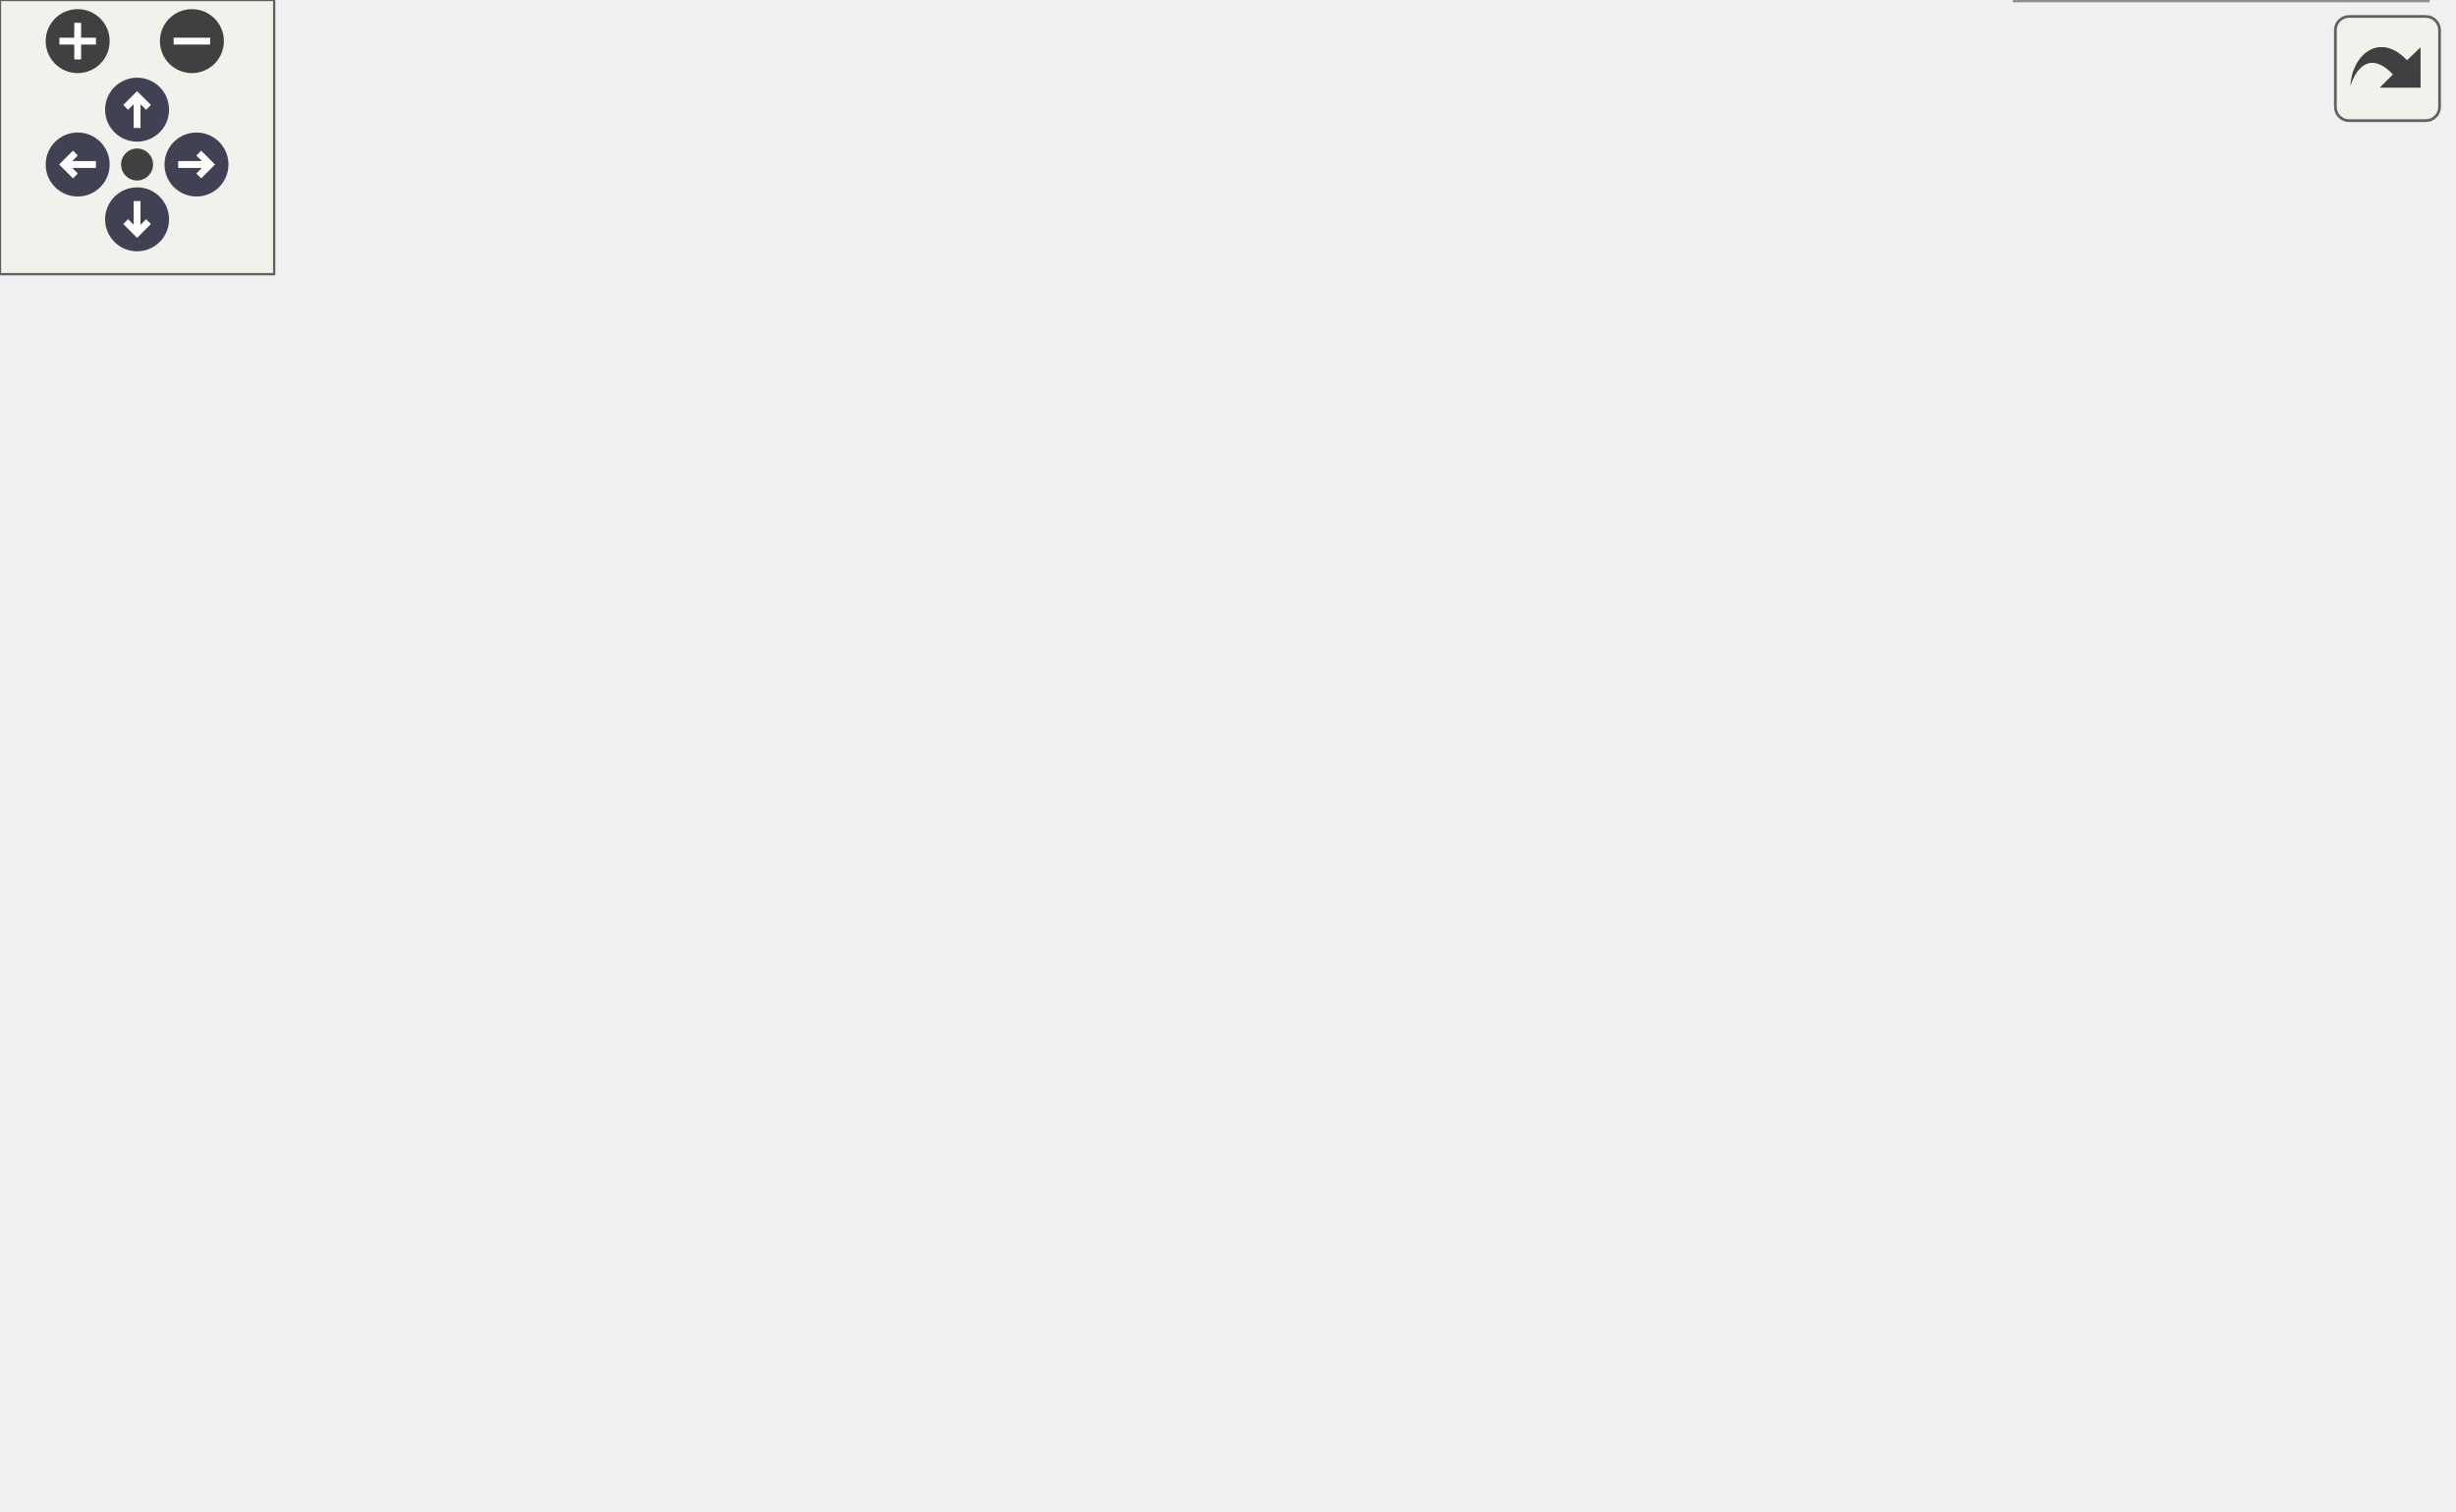
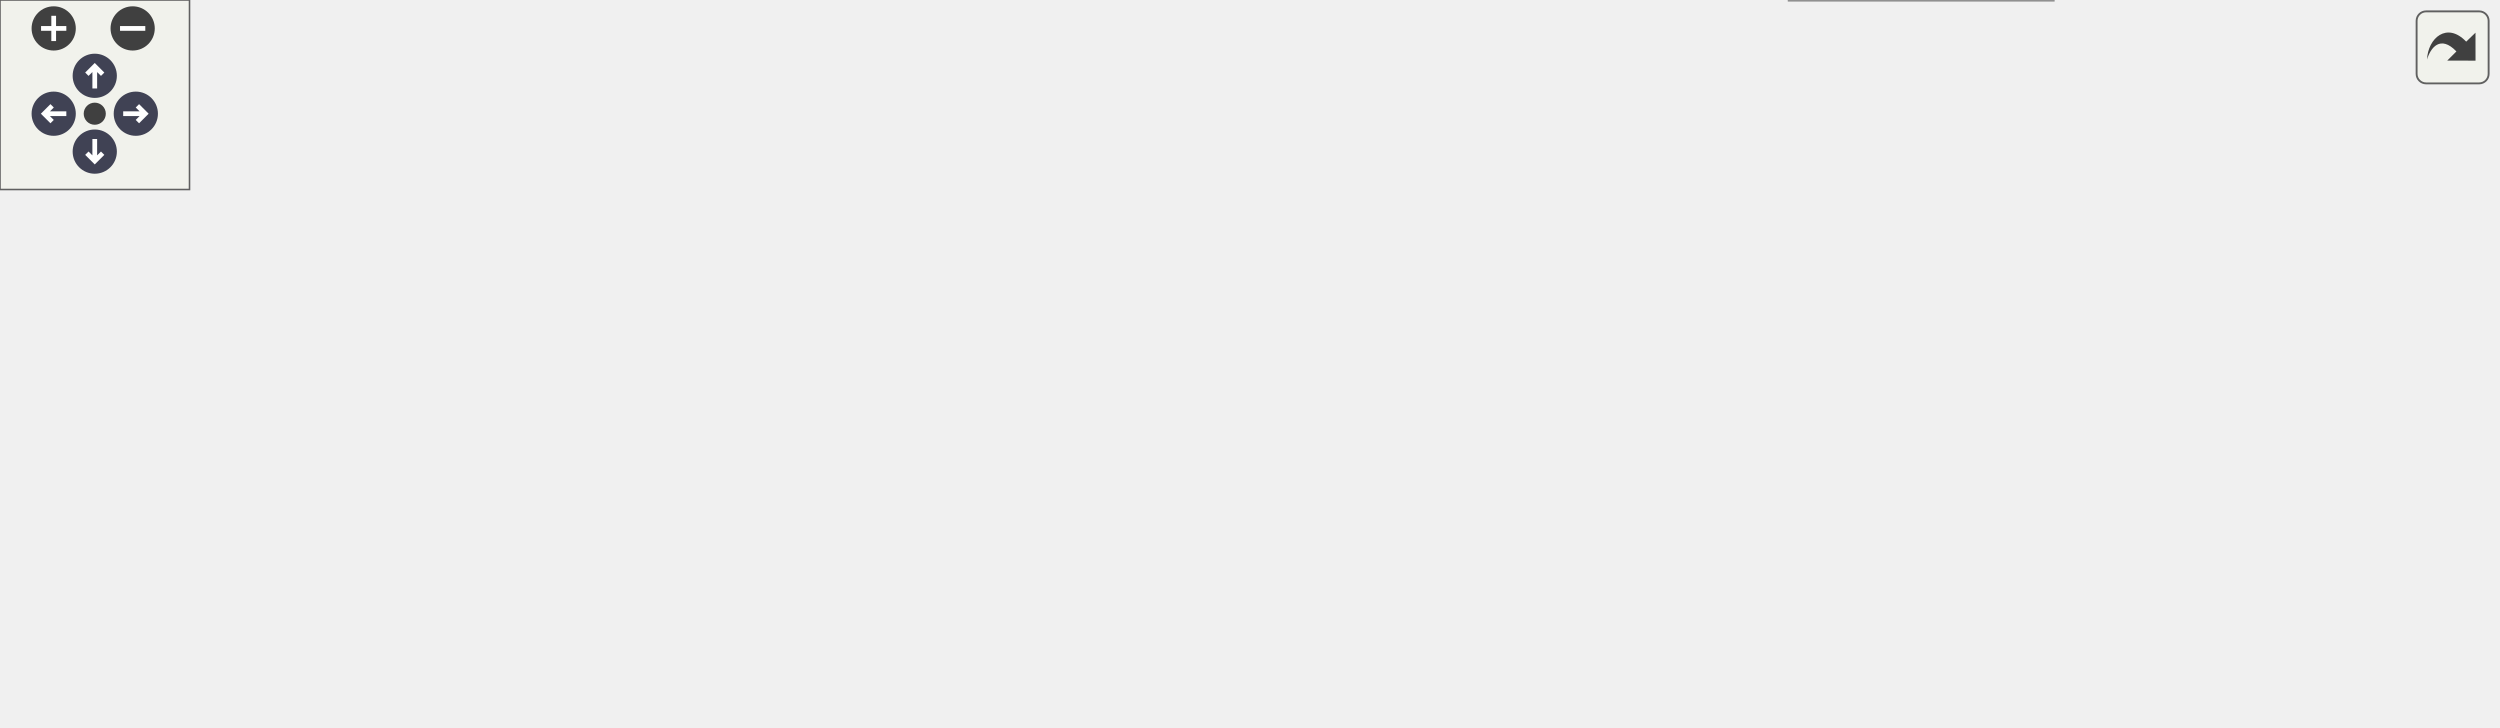
<svg xmlns="http://www.w3.org/2000/svg" xmlns:xlink="http://www.w3.org/1999/xlink" id="main" version="1.1" xml:space="preserve">
  <style type="text/css">
.node, .edge {opacity: 0.7;}
.node.selected, .edge.selected {opacity: 1;}
.edge:hover path { stroke: red; }
.edge:hover polygon { stroke: red; fill: red; }
</style>
  <defs>
    <circle id="rim" cx="0" cy="0" r="7" />
    <circle id="rim2" cx="0" cy="0" r="3.5" />
    <g id="zoomPlus">
      <use xlink:href="#rim" fill="#404040">
        <set attributeName="fill" to="#808080" begin="zoomplus.mouseover" end="zoomplus.mouseout" />
      </use>
      <path d="M-4,0h8M0,-4v8" fill="none" stroke="white" stroke-width="1.5" pointer-events="none" />
    </g>
    <g id="zoomMin">
      <use xlink:href="#rim" fill="#404040">
        <set attributeName="fill" to="#808080" begin="zoomminus.mouseover" end="zoomminus.mouseout" />
      </use>
      <path d="M-4,0h8" fill="none" stroke="white" stroke-width="1.5" pointer-events="none" />
    </g>
    <g id="arrowUp" transform="translate(30 24)">
      <use xlink:href="#rim" />
      <path pointer-events="none" fill="none" stroke="white" stroke-width="1.5" d="M0,-3.0v7 M-2.5,-0.5L0,-3.0L2.5,-0.5" />
    </g>
    <g id="arrowRight" transform="rotate(90) translate(36 -43)">
      <use xlink:href="#rim" />
      <path pointer-events="none" fill="none" stroke="white" stroke-width="1.5" d="M0,-3.0v7 M-2.5,-0.5L0,-3.0L2.5,-0.5" />
    </g>
    <g id="arrowDown" transform="rotate(180) translate(-30 -48)">
      <use xlink:href="#rim" />
      <path pointer-events="none" fill="none" stroke="white" stroke-width="1.5" d="M0,-3.0v7 M-2.5,-0.5L0,-3.0L2.5,-0.5" />
    </g>
    <g id="arrowLeft" transform="rotate(270) translate(-36 17)">
      <use xlink:href="#rim" />
      <path pointer-events="none" fill="none" stroke="white" stroke-width="1.5" d="M0,-3.0v7 M-2.5,-0.5L0,-3.0L2.5,-0.5" />
    </g>
    <g id="resetDef">
      <use xlink:href="#rim2" fill="#404040">
        <set attributeName="fill" to="#808080" begin="reset.mouseover" end="reset.mouseout" />
      </use>
    </g>
  </defs>
  <svg id="graph" class="graph">
    <g id="viewport">
      <g id="Node000001" class="node">
        <g id="a_Node000001">
          <a xlink:title="SVG element beginning boilerplate for outermost (containing) svg_element. Variable: unit,...">
-             <polygon fill="#999999" stroke="#666666" points="103,-107 0,-107 0,-75 103,-75 103,-107" />
-             <text text-anchor="start" x="8" y="-95.4" font-family="SourceSans" font-size="8.00">svg::svg_element::start</text>
-             <text text-anchor="middle" x="51.5" y="-83.4" font-family="SourceSans" font-size="8.00">_element</text>
+             <polygon fill="#999999" stroke="#666666" points="103,-92 0,-92 0,-60 103,-60 103,-92" />
+             <text text-anchor="start" x="8" y="-80.4" font-family="SourceSans" font-size="8.00">svg::svg_element::start</text>
+             <text text-anchor="middle" x="51.5" y="-68.4" font-family="SourceSans" font-size="8.00">_element</text>
          </a>
        </g>
      </g>
      <g id="Node000002" class="node">
        <g id="a_Node000002">
          <a xlink:href="group__elements.html#ad47933f8c0bfc36987493c7e3b3bbcbd" target="_top" xlink:title=" ">
-             <polygon fill="white" stroke="#666666" points="242,-120 139,-120 139,-100 242,-100 242,-120" />
-             <text text-anchor="middle" x="190.5" y="-108.4" font-family="SourceSans" font-size="8.00">svg::svg_element::start</text>
+             <polygon fill="white" stroke="#666666" points="242,-105 139,-105 139,-85 242,-85 242,-105" />
+             <text text-anchor="middle" x="190.5" y="-93.4" font-family="SourceSans" font-size="8.00">svg::svg_element::start</text>
          </a>
        </g>
      </g>
      <g id="edge1_Node000001_Node000002" class="edge">
        <g id="a_edge1_Node000001_Node000002">
          <a xlink:title=" ">
-             <path fill="none" stroke="#63b8ff" d="M103.12,-91.48C117.06,-93.08 132.05,-95.22 145.58,-97.56" />
-             <polygon fill="#63b8ff" stroke="#63b8ff" points="144.58,-100.94 155.04,-99.29 145.84,-94.05 144.58,-100.94" />
-           </a>
-         </g>
-       </g>
-       <g id="Node000012" class="node">
-         <g id="a_Node000012">
-           <a xlink:href="namespacesvg.html#a48ac748e89e22789d1772326a98dd7b6" target="_top" xlink:title=" ">
-             <polygon fill="white" stroke="#666666" points="234.12,-82 146.88,-82 146.88,-62 234.12,-62 234.12,-82" />
-             <text text-anchor="middle" x="190.5" y="-70.4" font-family="SourceSans" font-size="8.00">svg::string_replace</text>
-           </a>
-         </g>
-       </g>
-       <g id="edge14_Node000001_Node000012" class="edge">
-         <g id="a_edge14_Node000001_Node000012">
-           <a xlink:title=" ">
-             <path fill="none" stroke="#63b8ff" d="M103.12,-83.98C113.65,-82.52 124.78,-80.98 135.42,-79.5" />
-             <polygon fill="#63b8ff" stroke="#63b8ff" points="135.8,-82.98 145.23,-78.14 134.84,-76.05 135.8,-82.98" />
+             <path fill="none" stroke="#63b8ff" d="M103.12,-76.48C117.06,-78.08 132.05,-80.22 145.58,-82.56" />
+             <polygon fill="#63b8ff" stroke="#63b8ff" points="144.58,-85.94 155.04,-84.29 145.84,-79.05 144.58,-85.94" />
          </a>
        </g>
      </g>
      <g id="Node000013" class="node">
        <g id="a_Node000013">
+           <a xlink:href="namespacesvg.html#a48ac748e89e22789d1772326a98dd7b6" target="_top" xlink:title=" ">
+             <polygon fill="white" stroke="#666666" points="234.12,-67 146.88,-67 146.88,-47 234.12,-47 234.12,-67" />
+             <text text-anchor="middle" x="190.5" y="-55.4" font-family="SourceSans" font-size="8.00">svg::string_replace</text>
+           </a>
+         </g>
+       </g>
+       <g id="edge14_Node000001_Node000013" class="edge">
+         <g id="a_edge14_Node000001_Node000013">
+           <a xlink:title=" ">
+             <path fill="none" stroke="#63b8ff" d="M103.12,-68.98C113.65,-67.52 124.78,-65.98 135.42,-64.5" />
+             <polygon fill="#63b8ff" stroke="#63b8ff" points="135.8,-67.98 145.23,-63.14 134.84,-61.05 135.8,-67.98" />
+           </a>
+         </g>
+       </g>
+       <g id="Node000014" class="node">
+         <g id="a_Node000014">
          <a xlink:href="namespacesvg.html#a36b1c48ad4601b205790e3772ad0a7b6" target="_top" xlink:title=" ">
-             <polygon fill="white" stroke="#666666" points="224,-44 157,-44 157,-24 224,-24 224,-44" />
-             <text text-anchor="middle" x="190.5" y="-32.4" font-family="SourceSans" font-size="8.00">svg::to_string</text>
-           </a>
-         </g>
-       </g>
-       <g id="edge15_Node000001_Node000013" class="edge">
-         <g id="a_edge15_Node000001_Node000013">
-           <a xlink:title=" ">
-             <path fill="none" stroke="#63b8ff" d="M88.51,-74.66C103.97,-67.78 122.29,-59.81 139,-53 142.62,-51.52 146.41,-50.02 150.21,-48.55" />
-             <polygon fill="#63b8ff" stroke="#63b8ff" points="151.32,-51.87 159.41,-45.02 148.81,-45.33 151.32,-51.87" />
+             <polygon fill="white" stroke="#666666" points="224,-29 157,-29 157,-9 224,-9 224,-29" />
+             <text text-anchor="middle" x="190.5" y="-17.4" font-family="SourceSans" font-size="8.00">svg::to_string</text>
+           </a>
+         </g>
+       </g>
+       <g id="edge15_Node000001_Node000014" class="edge">
+         <g id="a_edge15_Node000001_Node000014">
+           <a xlink:title=" ">
+             <path fill="none" stroke="#63b8ff" d="M88.51,-59.66C103.97,-52.78 122.29,-44.81 139,-38 142.62,-36.52 146.41,-35.02 150.21,-33.55" />
+             <polygon fill="#63b8ff" stroke="#63b8ff" points="151.32,-36.87 159.41,-30.02 148.81,-30.33 151.32,-36.87" />
          </a>
        </g>
      </g>
      <g id="edge13_Node000002_Node000001" class="edge">
        <g id="a_edge13_Node000002_Node000001">
          <a xlink:title=" ">
-             <path fill="none" stroke="#63b8ff" d="M138.63,-109.49C130.74,-108.58 122.53,-107.5 114.44,-106.31" />
-             <polygon fill="#63b8ff" stroke="#63b8ff" points="115.04,-102.86 104.62,-104.79 113.97,-109.78 115.04,-102.86" />
+             <path fill="none" stroke="#63b8ff" d="M138.63,-94.49C130.74,-93.58 122.53,-92.5 114.44,-91.31" />
+             <polygon fill="#63b8ff" stroke="#63b8ff" points="115.04,-87.86 104.62,-89.79 113.97,-94.78 115.04,-87.86" />
          </a>
        </g>
      </g>
      <g id="Node000003" class="node">
        <g id="a_Node000003">
          <a xlink:href="group__elements.html#a4a6af4e23b9f79f07d58780c128c5638" target="_top" xlink:title=" ">
-             <polygon fill="white" stroke="#666666" points="399.75,-120 278,-120 278,-100 399.75,-100 399.75,-120" />
-             <text text-anchor="middle" x="338.88" y="-108.4" font-family="SourceSans" font-size="8.00">svg::svg_element::add_desc</text>
+             <polygon fill="white" stroke="#666666" points="399.75,-150 278,-150 278,-130 399.75,-130 399.75,-150" />
+             <text text-anchor="middle" x="338.88" y="-138.4" font-family="SourceSans" font-size="8.00">svg::svg_element::add_desc</text>
          </a>
        </g>
      </g>
      <g id="edge2_Node000002_Node000003" class="edge">
        <g id="a_edge2_Node000002_Node000003">
          <a xlink:title=" ">
-             <path fill="none" stroke="#63b8ff" d="M242.28,-110C250.03,-110 258.14,-110 266.23,-110" />
-             <polygon fill="#63b8ff" stroke="#63b8ff" points="266.1,-113.5 276.1,-110 266.1,-106.5 266.1,-113.5" />
+             <path fill="none" stroke="#63b8ff" d="M225.45,-105.44C245.51,-111.61 271.17,-119.49 292.9,-126.17" />
+             <polygon fill="#63b8ff" stroke="#63b8ff" points="291.82,-129.5 302.41,-129.1 293.88,-122.81 291.82,-129.5" />
          </a>
        </g>
      </g>
      <g id="Node000008" class="node">
        <g id="a_Node000008">
          <a xlink:href="group__elements.html#a950cbe5a602d34d0affc61bb66512c82" target="_top" xlink:title=" ">
-             <polygon fill="white" stroke="#666666" points="389.25,-82 288.5,-82 288.5,-50 389.25,-50 389.25,-82" />
-             <text text-anchor="start" x="296.5" y="-70.4" font-family="SourceSans" font-size="8.00">svg::svg_element::add</text>
-             <text text-anchor="middle" x="338.88" y="-58.4" font-family="SourceSans" font-size="8.00">_filters</text>
+             <polygon fill="white" stroke="#666666" points="389.25,-111 288.5,-111 288.5,-79 389.25,-79 389.25,-111" />
+             <text text-anchor="start" x="296.5" y="-99.4" font-family="SourceSans" font-size="8.00">svg::svg_element::add</text>
+             <text text-anchor="middle" x="338.88" y="-87.4" font-family="SourceSans" font-size="8.00">_filters</text>
          </a>
        </g>
      </g>
      <g id="edge7_Node000002_Node000008" class="edge">
        <g id="a_edge7_Node000002_Node000008">
          <a xlink:title=" ">
-             <path fill="none" stroke="#63b8ff" d="M226.19,-99.57C241.52,-94.96 260,-89.41 277.48,-84.15" />
-             <polygon fill="#63b8ff" stroke="#63b8ff" points="278.18,-87.6 286.75,-81.37 276.17,-80.9 278.18,-87.6" />
+             <path fill="none" stroke="#63b8ff" d="M242.28,-95C253.43,-95 265.35,-95 276.85,-95" />
+             <polygon fill="#63b8ff" stroke="#63b8ff" points="276.66,-98.5 286.66,-95 276.66,-91.5 276.66,-98.5" />
          </a>
        </g>
      </g>
      <g id="Node000009" class="node">
        <g id="a_Node000009">
          <a xlink:href="group__elements.html#a26869d2a66e57c0d83f2df21d25cd875" target="_top" xlink:title=" ">
-             <polygon fill="white" stroke="#666666" points="389.25,-170 288.5,-170 288.5,-138 389.25,-138 389.25,-170" />
-             <text text-anchor="start" x="296.5" y="-158.4" font-family="SourceSans" font-size="8.00">svg::svg_element::add</text>
-             <text text-anchor="middle" x="338.88" y="-146.4" font-family="SourceSans" font-size="8.00">_title</text>
+             <polygon fill="white" stroke="#666666" points="389.25,-60 288.5,-60 288.5,-28 389.25,-28 389.25,-60" />
+             <text text-anchor="start" x="296.5" y="-48.4" font-family="SourceSans" font-size="8.00">svg::svg_element::add</text>
+             <text text-anchor="middle" x="338.88" y="-36.4" font-family="SourceSans" font-size="8.00">_title</text>
          </a>
        </g>
      </g>
      <g id="edge8_Node000002_Node000009" class="edge">
        <g id="a_edge8_Node000002_Node000009">
          <a xlink:title=" ">
-             <path fill="none" stroke="#63b8ff" d="M226.19,-120.43C241.52,-125.04 260,-130.59 277.48,-135.85" />
-             <polygon fill="#63b8ff" stroke="#63b8ff" points="276.17,-139.1 286.75,-138.63 278.18,-132.4 276.17,-139.1" />
+             <path fill="none" stroke="#63b8ff" d="M221.47,-84.56C238.35,-78.68 260,-71.13 280.04,-64.15" />
+             <polygon fill="#63b8ff" stroke="#63b8ff" points="280.93,-67.55 289.22,-60.95 278.63,-60.94 280.93,-67.55" />
          </a>
        </g>
      </g>
      <g id="Node000004" class="node">
        <g id="a_Node000004">
-           <a xlink:href="group__elements.html#acafbdd950c6c2639c9d376c3eab696e5" target="_top" xlink:title=" ">
-             <polygon fill="white" stroke="#666666" points="531.62,-170 440.62,-170 440.62,-138 531.62,-138 531.62,-170" />
-             <text text-anchor="start" x="448.62" y="-158.4" font-family="SourceSans" font-size="8.00">svg::element_base::</text>
-             <text text-anchor="middle" x="486.12" y="-146.4" font-family="SourceSans" font-size="8.00">add_raw</text>
+           <a xlink:href="group__elements.html#ada0333b46b2547c6152f3f5811016a12" target="_top" xlink:title=" ">
+             <polygon fill="white" stroke="#666666" points="653.75,-166 562.75,-166 562.75,-134 653.75,-134 653.75,-166" />
+             <text text-anchor="start" x="570.75" y="-154.4" font-family="SourceSans" font-size="8.00">svg::element_base::</text>
+             <text text-anchor="middle" x="608.25" y="-142.4" font-family="SourceSans" font-size="8.00">add_element</text>
          </a>
        </g>
      </g>
      <g id="edge3_Node000003_Node000004" class="edge">
        <g id="a_edge3_Node000003_Node000004">
          <a xlink:title=" ">
-             <path fill="none" stroke="#63b8ff" d="M374.3,-120.43C390.7,-125.4 410.74,-131.47 429.24,-137.07" />
-             <polygon fill="#63b8ff" stroke="#63b8ff" points="428.19,-140.41 438.77,-139.96 430.21,-133.71 428.19,-140.41" />
+             <path fill="none" stroke="#63b8ff" d="M370.11,-150.41C388.77,-156.28 413.36,-163.02 435.75,-166 475.84,-171.34 486.5,-169.96 526.75,-166 534.65,-165.22 542.93,-164.02 551.05,-162.63" />
+             <polygon fill="#63b8ff" stroke="#63b8ff" points="551.67,-166.07 560.86,-160.82 550.39,-159.19 551.67,-166.07" />
+           </a>
+         </g>
+       </g>
+       <g id="Node000006" class="node">
+         <g id="a_Node000006">
+           <a xlink:href="group__elements.html#ga03da556ae8f749df1cf8463111e996d3" target="_top" xlink:title=" ">
+             <polygon fill="white" stroke="#666666" points="526.38,-157 436.12,-157 436.12,-125 526.38,-125 526.38,-157" />
+             <text text-anchor="start" x="444.12" y="-145.4" font-family="SourceSans" font-size="8.00">svg::desc_element::</text>
+             <text text-anchor="middle" x="481.25" y="-133.4" font-family="SourceSans" font-size="8.00">finish_element</text>
+           </a>
+         </g>
+       </g>
+       <g id="edge5_Node000003_Node000006" class="edge">
+         <g id="a_edge5_Node000003_Node000006">
+           <a xlink:title=" ">
+             <path fill="none" stroke="#63b8ff" d="M400.22,-140.43C408.21,-140.49 416.37,-140.54 424.28,-140.6" />
+             <polygon fill="#63b8ff" stroke="#63b8ff" points="424.1,-144.1 434.13,-140.67 424.15,-137.1 424.1,-144.1" />
+           </a>
+         </g>
+       </g>
+       <g id="Node000007" class="node">
+         <g id="a_Node000007">
+           <a xlink:href="group__elements.html#a90ffdd73579c45cd0740dc9efa2f5445" target="_top" xlink:title=" ">
+             <polygon fill="white" stroke="#666666" points="526.38,-107 436.12,-107 436.12,-75 526.38,-75 526.38,-107" />
+             <text text-anchor="start" x="444.12" y="-95.4" font-family="SourceSans" font-size="8.00">svg::desc_element::</text>
+             <text text-anchor="middle" x="481.25" y="-83.4" font-family="SourceSans" font-size="8.00">start_element</text>
+           </a>
+         </g>
+       </g>
+       <g id="edge6_Node000003_Node000007" class="edge">
+         <g id="a_edge6_Node000003_Node000007">
+           <a xlink:title=" ">
+             <path fill="none" stroke="#63b8ff" d="M371.62,-129.55C380.72,-126.51 390.64,-123.16 399.75,-120 408.04,-117.12 416.79,-114.03 425.34,-110.97" />
+             <polygon fill="#63b8ff" stroke="#63b8ff" points="426.37,-114.32 434.6,-107.65 424.01,-107.73 426.37,-114.32" />
          </a>
        </g>
      </g>
      <g id="Node000005" class="node">
        <g id="a_Node000005">
-           <a xlink:href="group__elements.html#ga03da556ae8f749df1cf8463111e996d3" target="_top" xlink:title=" ">
-             <polygon fill="white" stroke="#666666" points="531.25,-82 441,-82 441,-50 531.25,-50 531.25,-82" />
-             <text text-anchor="start" x="449" y="-70.4" font-family="SourceSans" font-size="8.00">svg::desc_element::</text>
-             <text text-anchor="middle" x="486.12" y="-58.4" font-family="SourceSans" font-size="8.00">finish_element</text>
-           </a>
-         </g>
-       </g>
-       <g id="edge4_Node000003_Node000005" class="edge">
-         <g id="a_edge4_Node000003_Node000005">
-           <a xlink:title=" ">
-             <path fill="none" stroke="#63b8ff" d="M374.3,-99.57C390.92,-94.54 411.27,-88.37 429.98,-82.71" />
-             <polygon fill="#63b8ff" stroke="#63b8ff" points="430.76,-86.13 439.31,-79.88 428.73,-79.43 430.76,-86.13" />
-           </a>
-         </g>
-       </g>
-       <g id="Node000006" class="node">
-         <g id="a_Node000006">
-           <a xlink:href="group__elements.html#a90ffdd73579c45cd0740dc9efa2f5445" target="_top" xlink:title=" ">
-             <polygon fill="white" stroke="#666666" points="531.25,-32 441,-32 441,0 531.25,0 531.25,-32" />
-             <text text-anchor="start" x="449" y="-20.4" font-family="SourceSans" font-size="8.00">svg::desc_element::</text>
-             <text text-anchor="middle" x="486.12" y="-8.4" font-family="SourceSans" font-size="8.00">start_element</text>
-           </a>
-         </g>
-       </g>
-       <g id="edge5_Node000003_Node000006" class="edge">
-         <g id="a_edge5_Node000003_Node000006">
-           <a xlink:title=" ">
-             <path fill="none" stroke="#63b8ff" d="M384.28,-99.5C389.76,-97.19 395.07,-94.39 399.75,-91 421.92,-74.93 414.94,-58.8 435.75,-41 436.66,-40.22 437.6,-39.46 438.57,-38.71" />
-             <polygon fill="#63b8ff" stroke="#63b8ff" points="440.21,-41.82 446.51,-33.3 436.27,-36.04 440.21,-41.82" />
-           </a>
-         </g>
-       </g>
-       <g id="Node000007" class="node">
-         <g id="a_Node000007">
          <a xlink:href="group__elements.html#ad893ef9c13a15464c96d8a85c08af30f" target="_top" xlink:title=" ">
-             <polygon fill="white" stroke="#666666" points="536.5,-120 435.75,-120 435.75,-100 536.5,-100 536.5,-120" />
-             <text text-anchor="middle" x="486.12" y="-108.4" font-family="SourceSans" font-size="8.00">svg::element_base::str</text>
-           </a>
-         </g>
-       </g>
-       <g id="edge6_Node000003_Node000007" class="edge">
-         <g id="a_edge6_Node000003_Node000007">
-           <a xlink:title=" ">
-             <path fill="none" stroke="#63b8ff" d="M400.21,-110C408.07,-110 416.12,-110 423.99,-110" />
-             <polygon fill="#63b8ff" stroke="#63b8ff" points="423.83,-113.5 433.83,-110 423.83,-106.5 423.83,-113.5" />
-           </a>
-         </g>
-       </g>
-       <g id="edge9_Node000009_Node000004" class="edge">
-         <g id="a_edge9_Node000009_Node000004">
-           <a xlink:title=" ">
-             <path fill="none" stroke="#63b8ff" d="M389.46,-154C402.17,-154 415.93,-154 428.95,-154" />
-             <polygon fill="#63b8ff" stroke="#63b8ff" points="428.64,-157.5 438.64,-154 428.64,-150.5 428.64,-157.5" />
-           </a>
-         </g>
-       </g>
-       <g id="edge12_Node000009_Node000007" class="edge">
-         <g id="a_edge12_Node000009_Node000007">
-           <a xlink:title=" ">
-             <path fill="none" stroke="#63b8ff" d="M389.46,-138.98C405.88,-134 424.06,-128.5 440.13,-123.63" />
-             <polygon fill="#63b8ff" stroke="#63b8ff" points="440.86,-127.07 449.41,-120.82 438.83,-120.37 440.86,-127.07" />
+             <polygon fill="white" stroke="#666666" points="790.5,-160 689.75,-160 689.75,-140 790.5,-140 790.5,-160" />
+             <text text-anchor="middle" x="740.12" y="-148.4" font-family="SourceSans" font-size="8.00">svg::element_base::str</text>
+           </a>
+         </g>
+       </g>
+       <g id="edge4_Node000004_Node000005" class="edge">
+         <g id="a_edge4_Node000004_Node000005">
+           <a xlink:title=" ">
+             <path fill="none" stroke="#63b8ff" d="M653.95,-150C661.73,-150 669.94,-150 678.07,-150" />
+             <polygon fill="#63b8ff" stroke="#63b8ff" points="677.94,-153.5 687.94,-150 677.94,-146.5 677.94,-153.5" />
          </a>
        </g>
      </g>
      <g id="Node000010" class="node">
        <g id="a_Node000010">
-           <a xlink:href="group__elements.html#ga3d62381f8edcccd3d91f82af55f11274" target="_top" xlink:title=" ">
-             <polygon fill="white" stroke="#666666" points="527.88,-270 444.38,-270 444.38,-238 527.88,-238 527.88,-270" />
-             <text text-anchor="start" x="452.38" y="-258.4" font-family="SourceSans" font-size="8.00">svg::title_element</text>
-             <text text-anchor="middle" x="486.12" y="-246.4" font-family="SourceSans" font-size="8.00">::finish_element</text>
-           </a>
-         </g>
-       </g>
-       <g id="edge10_Node000009_Node000010" class="edge">
-         <g id="a_edge10_Node000009_Node000010">
-           <a xlink:title=" ">
-             <path fill="none" stroke="#63b8ff" d="M358.52,-170.38C377.28,-186.41 407.39,-210.97 435.75,-229 437.37,-230.03 439.03,-231.05 440.73,-232.05" />
-             <polygon fill="#63b8ff" stroke="#63b8ff" points="438.89,-235.04 449.33,-236.89 442.33,-228.94 438.89,-235.04" />
+           <a xlink:href="group__elements.html#a7995b78d94e1c299065c9dd3569fef7c" target="_top" xlink:title=" ">
+             <polygon fill="white" stroke="#666666" points="526.75,-57 435.75,-57 435.75,-25 526.75,-25 526.75,-57" />
+             <text text-anchor="start" x="443.75" y="-45.4" font-family="SourceSans" font-size="8.00">svg::element_base::</text>
+             <text text-anchor="middle" x="481.25" y="-33.4" font-family="SourceSans" font-size="8.00">add_title</text>
+           </a>
+         </g>
+       </g>
+       <g id="edge9_Node000009_Node000010" class="edge">
+         <g id="a_edge9_Node000009_Node000010">
+           <a xlink:title=" ">
+             <path fill="none" stroke="#63b8ff" d="M389.37,-42.94C400.61,-42.7 412.64,-42.44 424.14,-42.2" />
+             <polygon fill="#63b8ff" stroke="#63b8ff" points="423.98,-45.7 433.91,-41.99 423.83,-38.7 423.98,-45.7" />
+           </a>
+         </g>
+       </g>
+       <g id="edge10_Node000010_Node000004" class="edge">
+         <g id="a_edge10_Node000010_Node000004">
+           <a xlink:title=" ">
+             <path fill="none" stroke="#63b8ff" d="M514.11,-57.37C518.49,-60.05 522.83,-62.96 526.75,-66 549.32,-83.49 571.51,-107.28 586.86,-125.07" />
+             <polygon fill="#63b8ff" stroke="#63b8ff" points="584.11,-127.25 593.25,-132.61 589.45,-122.72 584.11,-127.25" />
          </a>
        </g>
      </g>
      <g id="Node000011" class="node">
        <g id="a_Node000011">
+           <a xlink:href="group__elements.html#ga3d62381f8edcccd3d91f82af55f11274" target="_top" xlink:title=" ">
+             <polygon fill="white" stroke="#666666" points="650,-82 566.5,-82 566.5,-50 650,-50 650,-82" />
+             <text text-anchor="start" x="574.5" y="-70.4" font-family="SourceSans" font-size="8.00">svg::title_element</text>
+             <text text-anchor="middle" x="608.25" y="-58.4" font-family="SourceSans" font-size="8.00">::finish_element</text>
+           </a>
+         </g>
+       </g>
+       <g id="edge11_Node000010_Node000011" class="edge">
+         <g id="a_edge11_Node000010_Node000011">
+           <a xlink:title=" ">
+             <path fill="none" stroke="#63b8ff" d="M527.02,-49.95C536.09,-51.77 545.7,-53.69 554.99,-55.55" />
+             <polygon fill="#63b8ff" stroke="#63b8ff" points="554.14,-58.95 564.63,-57.48 555.52,-52.08 554.14,-58.95" />
+           </a>
+         </g>
+       </g>
+       <g id="Node000012" class="node">
+         <g id="a_Node000012">
          <a xlink:href="group__elements.html#a41dcaa1132c502cb86c01aae1e7b9ff2" target="_top" xlink:title=" ">
-             <polygon fill="white" stroke="#666666" points="527.88,-220 444.38,-220 444.38,-188 527.88,-188 527.88,-220" />
-             <text text-anchor="start" x="452.38" y="-208.4" font-family="SourceSans" font-size="8.00">svg::title_element</text>
-             <text text-anchor="middle" x="486.12" y="-196.4" font-family="SourceSans" font-size="8.00">::start_element</text>
-           </a>
-         </g>
-       </g>
-       <g id="edge11_Node000009_Node000011" class="edge">
-         <g id="a_edge11_Node000009_Node000011">
-           <a xlink:title=" ">
-             <path fill="none" stroke="#63b8ff" d="M387.44,-170.37C402.22,-175.46 418.57,-181.09 433.61,-186.27" />
-             <polygon fill="#63b8ff" stroke="#63b8ff" points="432.26,-189.5 442.85,-189.45 434.54,-182.88 432.26,-189.5" />
+             <polygon fill="white" stroke="#666666" points="650,-32 566.5,-32 566.5,0 650,0 650,-32" />
+             <text text-anchor="start" x="574.5" y="-20.4" font-family="SourceSans" font-size="8.00">svg::title_element</text>
+             <text text-anchor="middle" x="608.25" y="-8.4" font-family="SourceSans" font-size="8.00">::start_element</text>
+           </a>
+         </g>
+       </g>
+       <g id="edge12_Node000010_Node000012" class="edge">
+         <g id="a_edge12_Node000010_Node000012">
+           <a xlink:title=" ">
+             <path fill="none" stroke="#63b8ff" d="M527.02,-32.05C536.09,-30.23 545.7,-28.31 554.99,-26.45" />
+             <polygon fill="#63b8ff" stroke="#63b8ff" points="555.52,-29.92 564.63,-24.52 554.14,-23.05 555.52,-29.92" />
          </a>
        </g>
      </g>
    </g>
  </svg>
  <g id="navigator" transform="translate(0 0)" fill="#404254">
    <rect fill="#f2f5e9" fill-opacity="0.5" stroke="#606060" stroke-width=".5" x="0" y="0" width="60" height="60" />
    <use id="zoomplus" xlink:href="#zoomPlus" x="17" y="9" />
    <use id="zoomminus" xlink:href="#zoomMin" x="42" y="9" />
    <use id="reset" xlink:href="#resetDef" x="30" y="36" />
    <use id="arrowup" xlink:href="#arrowUp" x="0" y="0" />
    <use id="arrowright" xlink:href="#arrowRight" x="0" y="0" />
    <use id="arrowdown" xlink:href="#arrowDown" x="0" y="0" />
    <use id="arrowleft" xlink:href="#arrowLeft" x="0" y="0" />
  </g>
  <svg viewBox="0 0 15 15" width="100%" height="30px" preserveAspectRatio="xMaxYMin meet">
    <g id="arrow_out" transform="scale(0.3 0.3)">
      <a xlink:href="group__elements_a83eb3152f92ca357473c2ef8f23ced98_cgraph_org.svg" target="_base">
        <rect id="button" ry="5" rx="5" y="6" x="6" height="38" width="38" fill="#f2f5e9" fill-opacity="0.5" stroke="#606060" stroke-width="1.0" />
        <path id="arrow" d="M 11.5,31.437 C 11.94,20.098 22.043,11.323 32.159,21.979 L 37.069,17.246 C 37.069,17.246 37.088,32 37.088,32 L 22.16,31.978 C 22.16,31.978 26.998,27.14 26.998,27.14 C 18.529,18.264 13.292,25.23 11.5,31.437 z" style="fill:#404040;" />
      </a>
    </g>
  </svg>
  <style type="text/css">

[data-mouse-over-selected='false'] { opacity: 0.7; }
[data-mouse-over-selected='true']  { opacity: 1.0; }

</style>
</svg>
